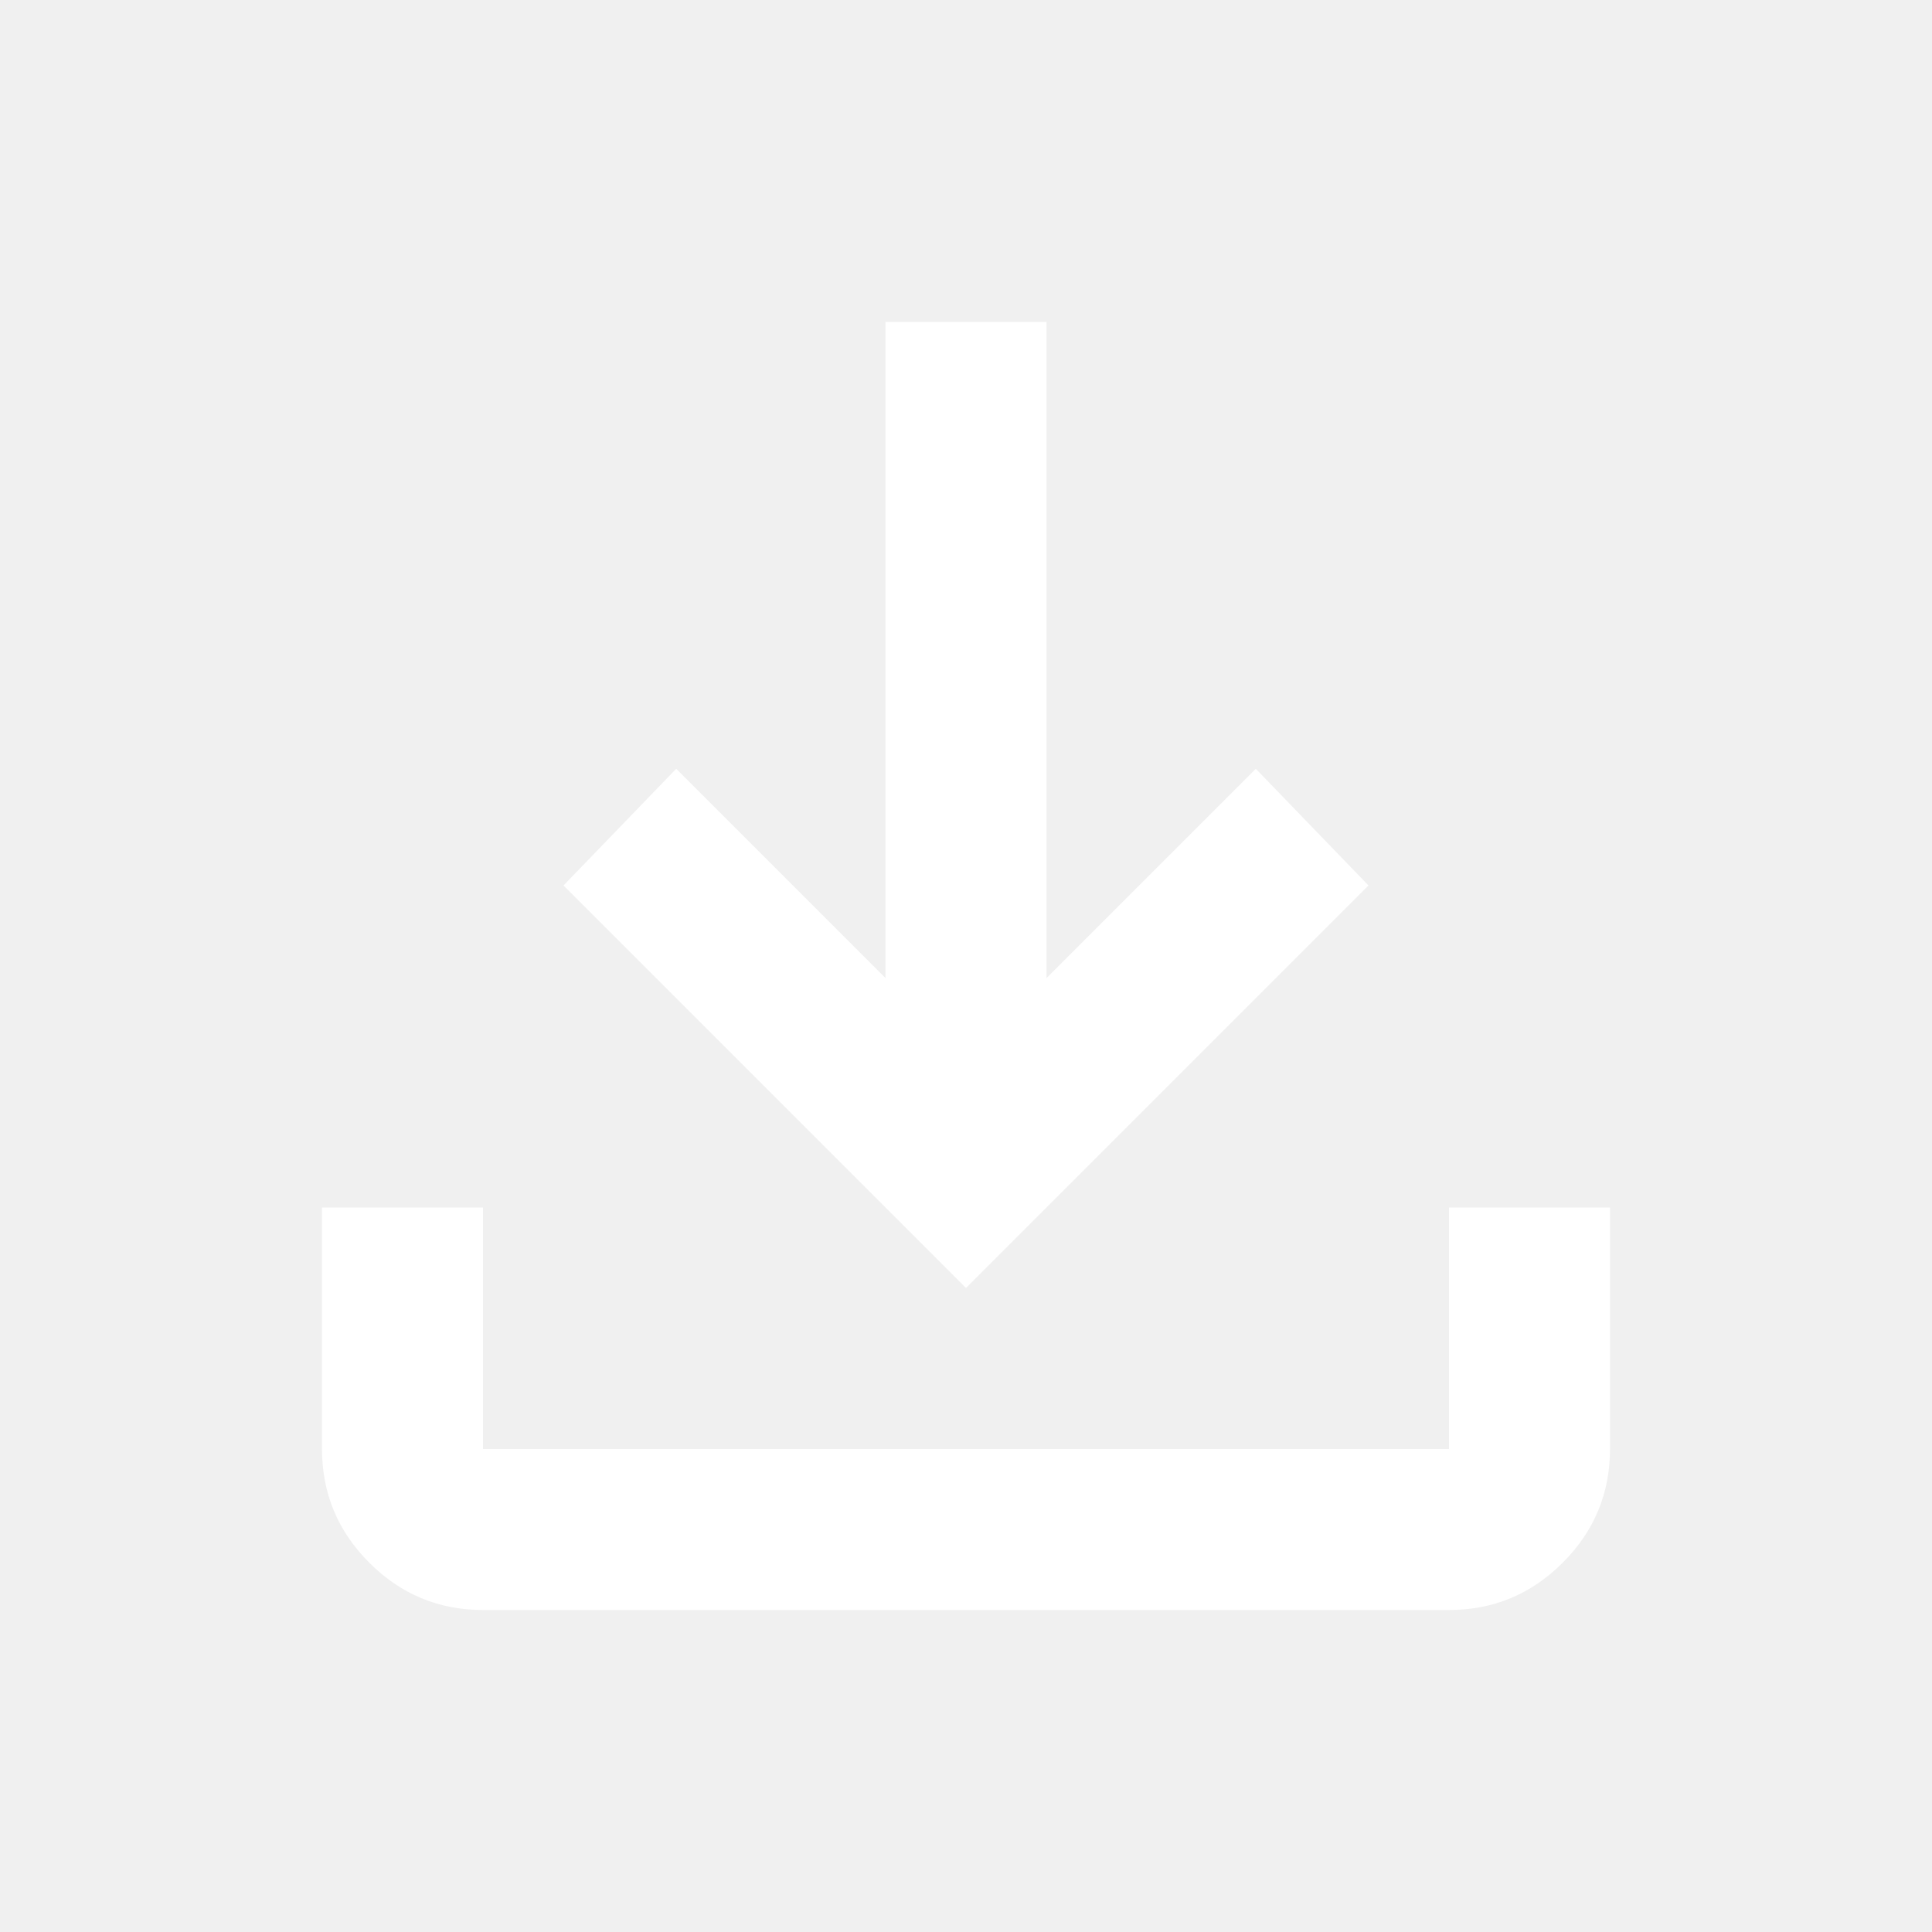
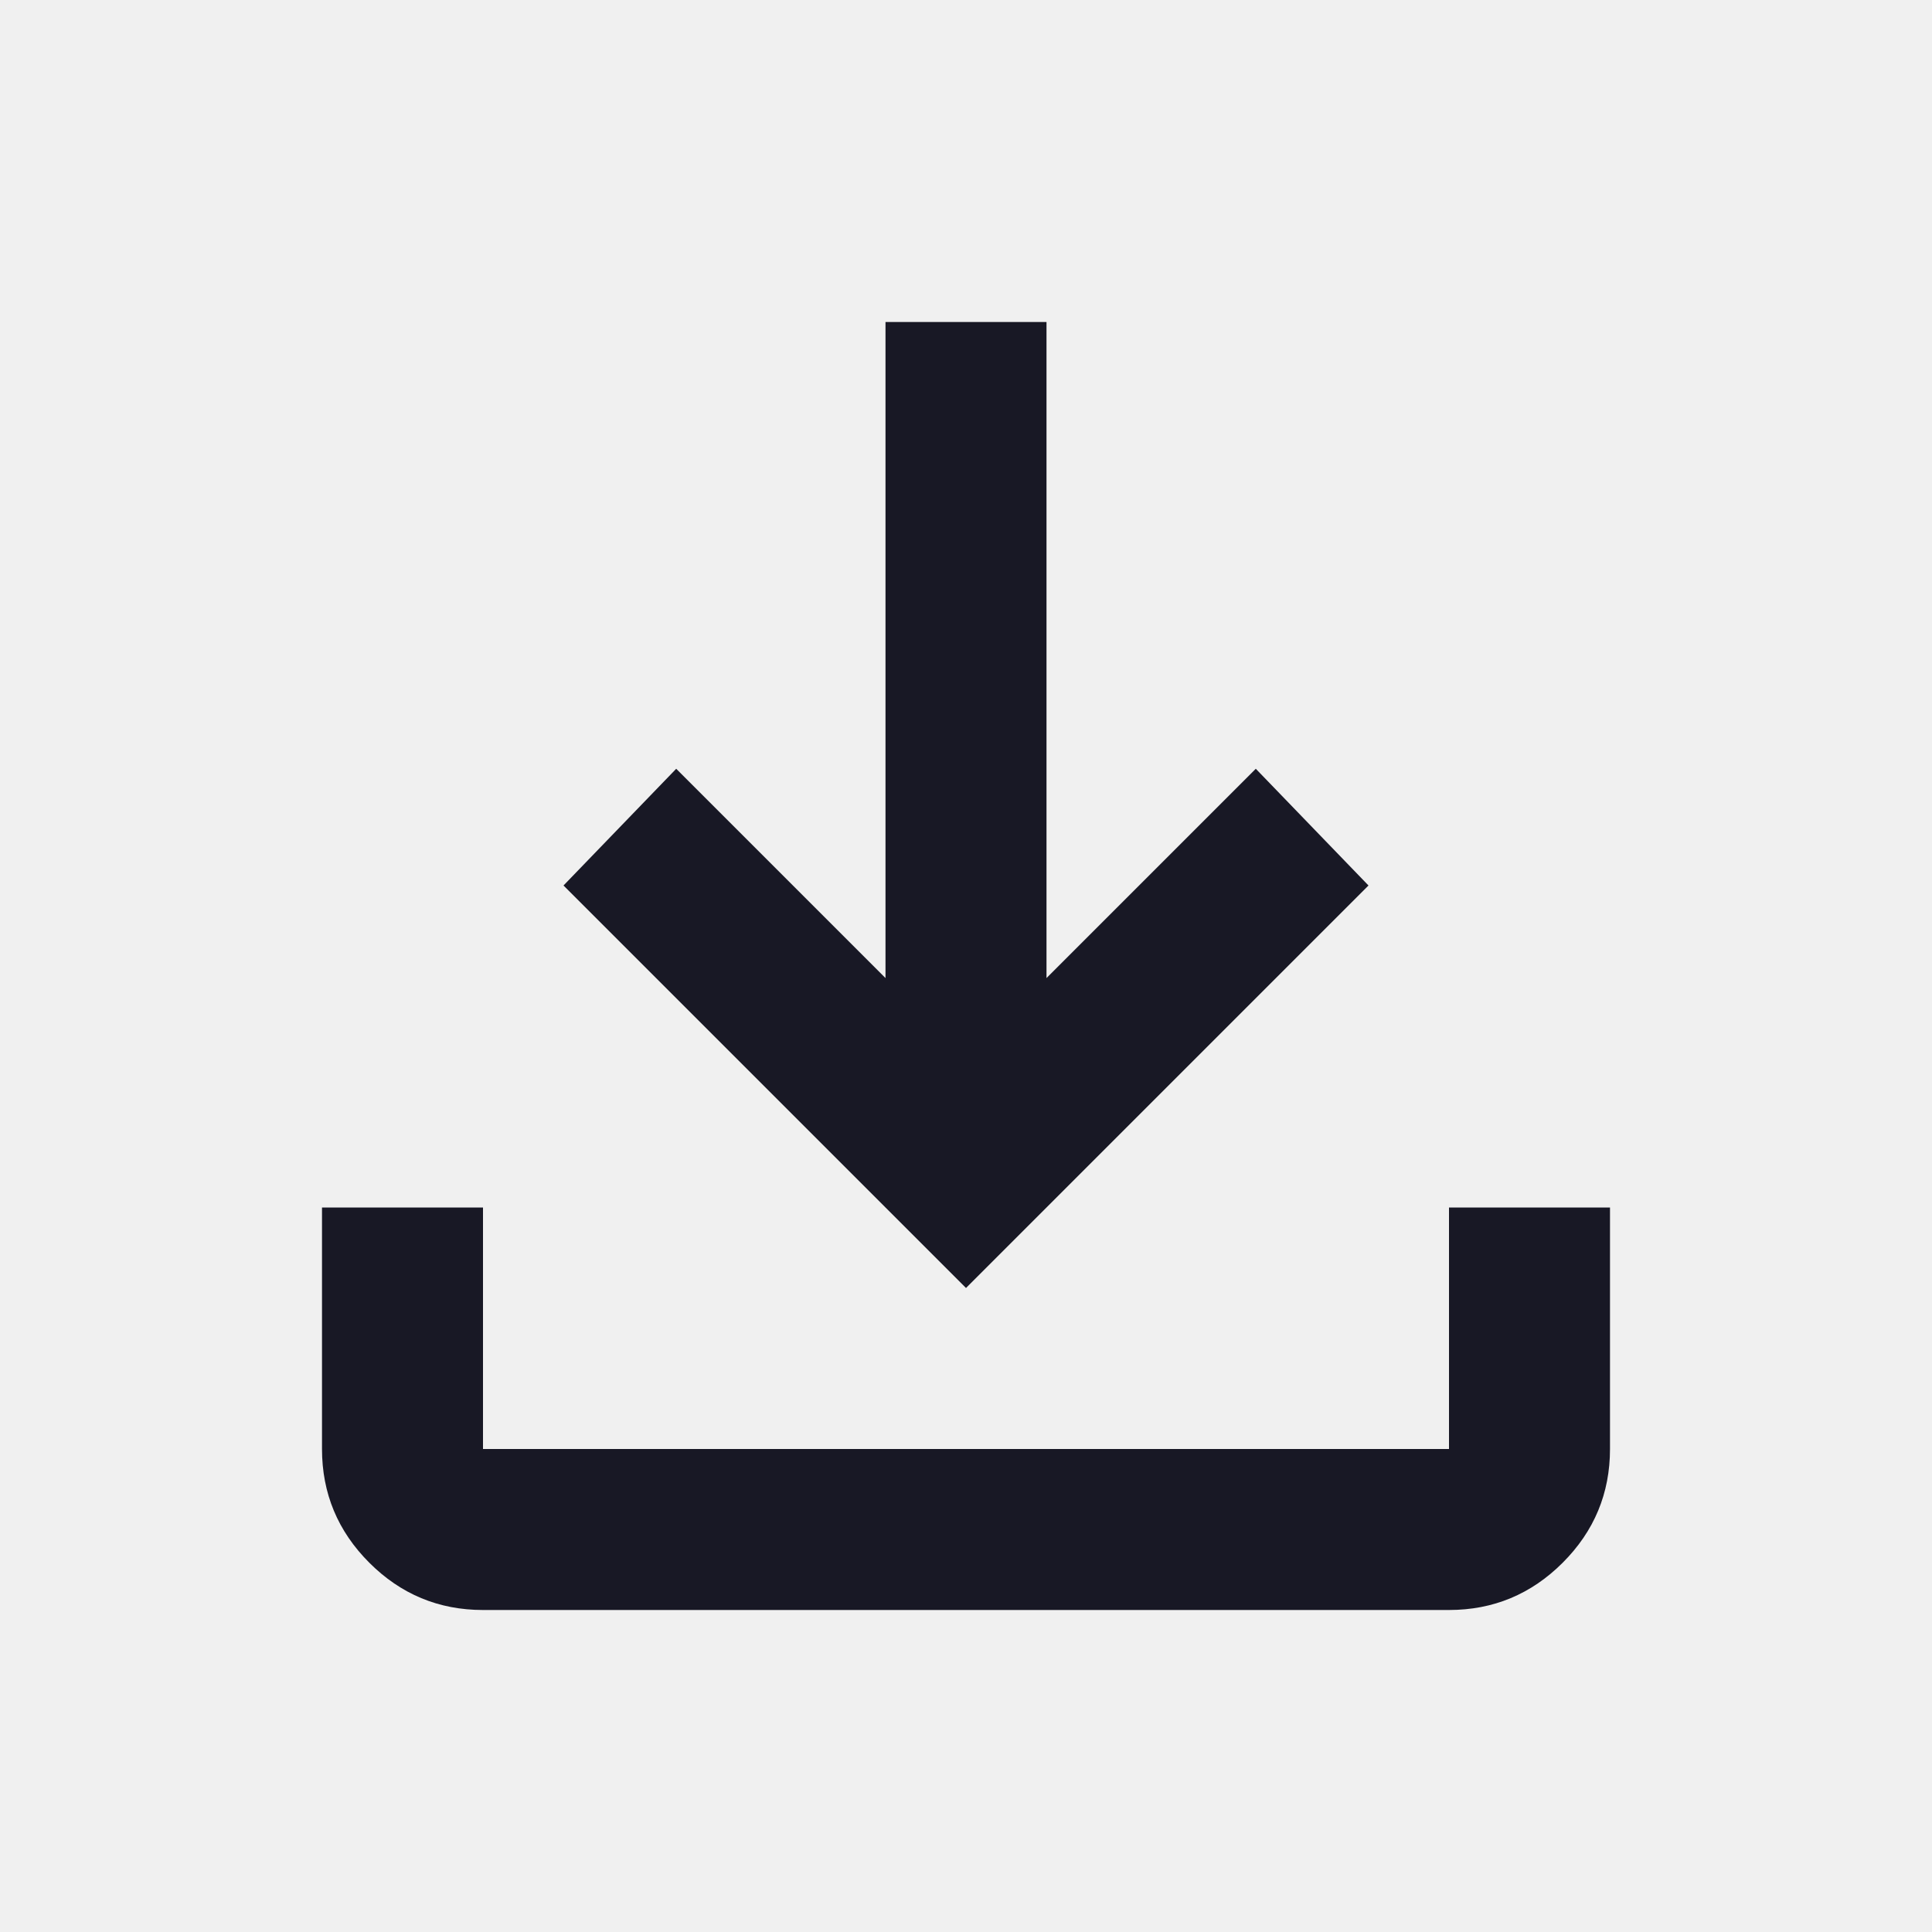
- <svg xmlns="http://www.w3.org/2000/svg" height="24px" viewBox="0 -960 960 960" width="24px" fill="#fff">
+ <svg xmlns="http://www.w3.org/2000/svg" height="24px" viewBox="0 -960 960 960" width="24px" fill="rgb(24, 24, 37)">
  <path d="M480-320 280-520l56-58 104 104v-326h80v326l104-104 56 58-200 200ZM240-160q-33 0-56.5-23.5T160-240v-120h80v120h480v-120h80v120q0 33-23.5 56.5T720-160H240Z" />
</svg>
